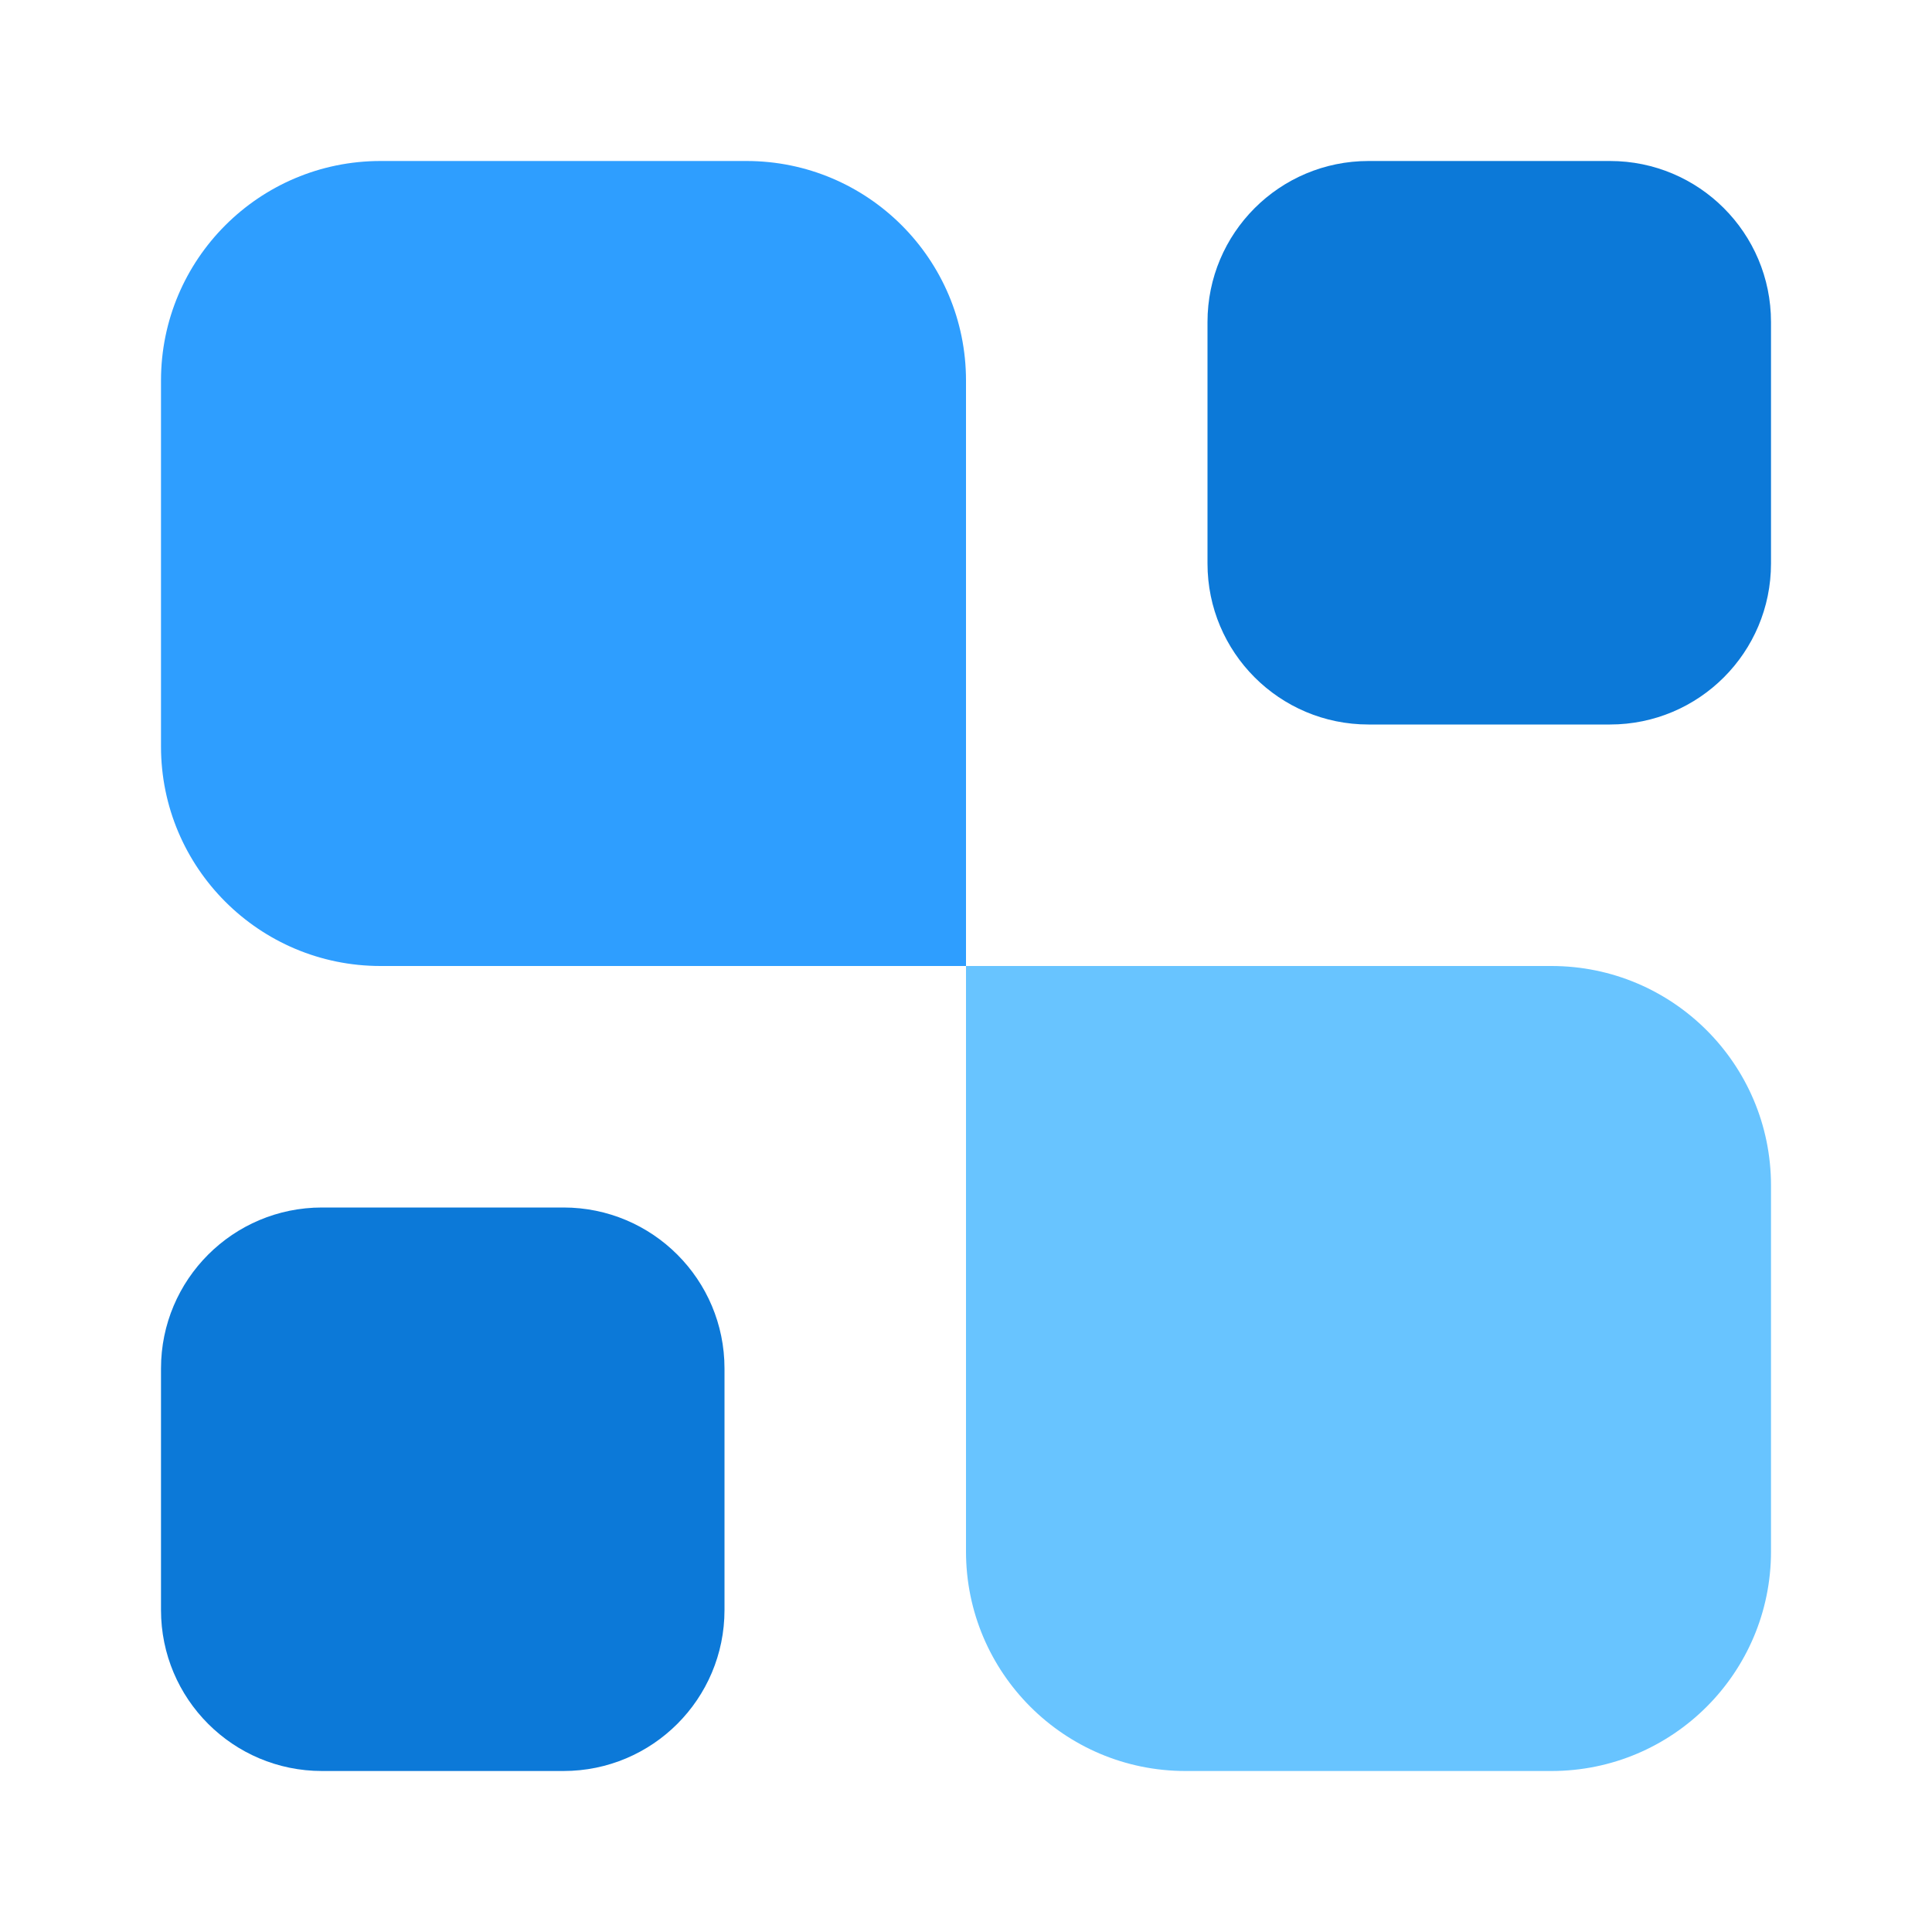
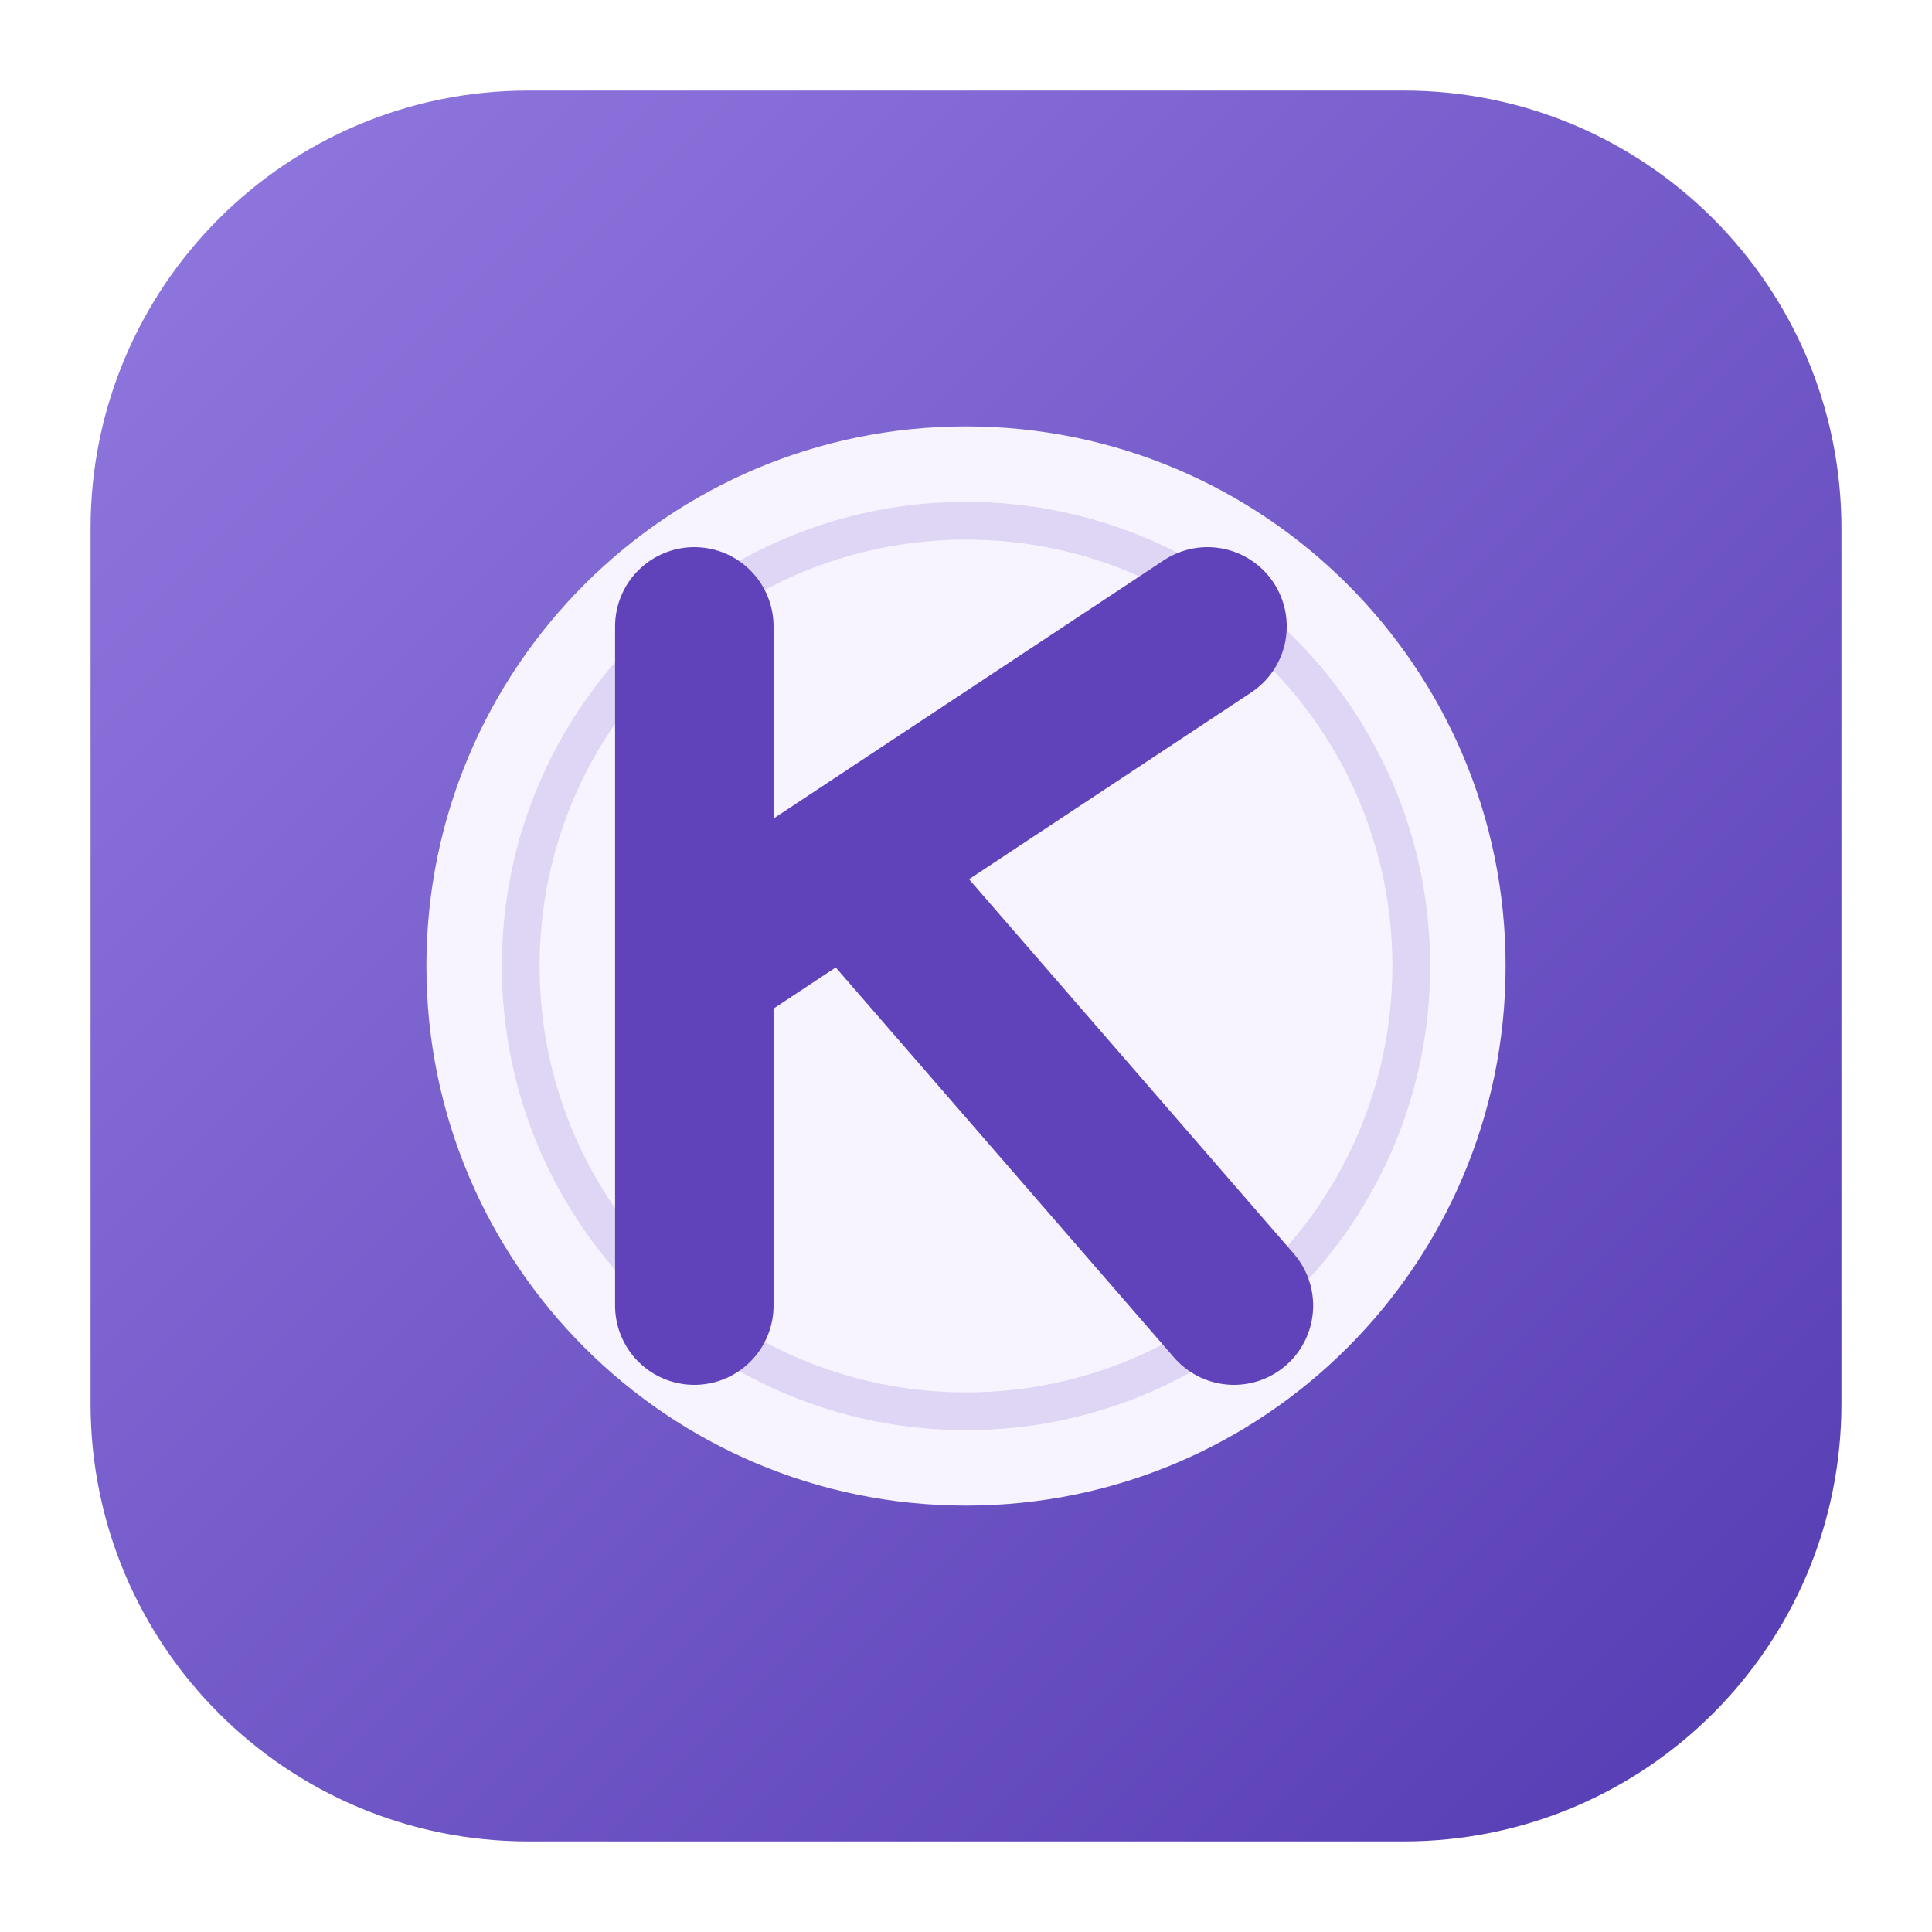
- <svg xmlns="http://www.w3.org/2000/svg" width="24" height="24" viewBox="0 0 24 24" fill="none">
-   <path d="M22 19.273C22 20.779 20.779 22 19.273 22H14.727C13.221 22 12 20.779 12 19.273V12H19.273C20.779 12 22 13.221 22 14.727V19.273Z" fill="#68C4FF" />
-   <path d="M20 2C21.105 2 22 2.895 22 4V7C22 8.105 21.105 9 20 9H17C15.895 9 15 8.105 15 7V4C15 2.895 15.895 2 17 2H20Z" fill="#0C79D8" />
-   <path d="M7 15C8.105 15 9 15.895 9 17V20C9 21.105 8.105 22 7 22H4C2.895 22 2 21.105 2 20V17C2 15.895 2.895 15 4 15H7Z" fill="#0C79D8" />
-   <path d="M12 12H4.727C3.221 12 2 10.779 2 9.273V4.727C2 3.221 3.221 2 4.727 2H9.273C10.779 2 12 3.221 12 4.727V12Z" fill="#2E9EFF" />
+ <svg xmlns="http://www.w3.org/2000/svg" viewBox="0 0 512 512">
+   <defs>
+     <linearGradient id="background" x1="0" y1="0" x2="1" y2="1">
+       <stop stop-color="#9279e0" />
+       <stop offset="1" stop-color="#553bb2" />
+     </linearGradient>
+   </defs>
+   <rect x="24" y="24" width="464" height="464" rx="116" fill="url(#background)" />
+   <circle cx="256" cy="256" r="143" fill="#f7f3ff" />
+   <circle cx="256" cy="256" r="118" fill="none" stroke="#dfd5f5" stroke-width="10" />
+   <path d="M184 166v180m0-90 136-90m-91 67 98 113" fill="none" stroke="#6043ba" stroke-width="42" stroke-linecap="round" stroke-linejoin="round" />
</svg>
